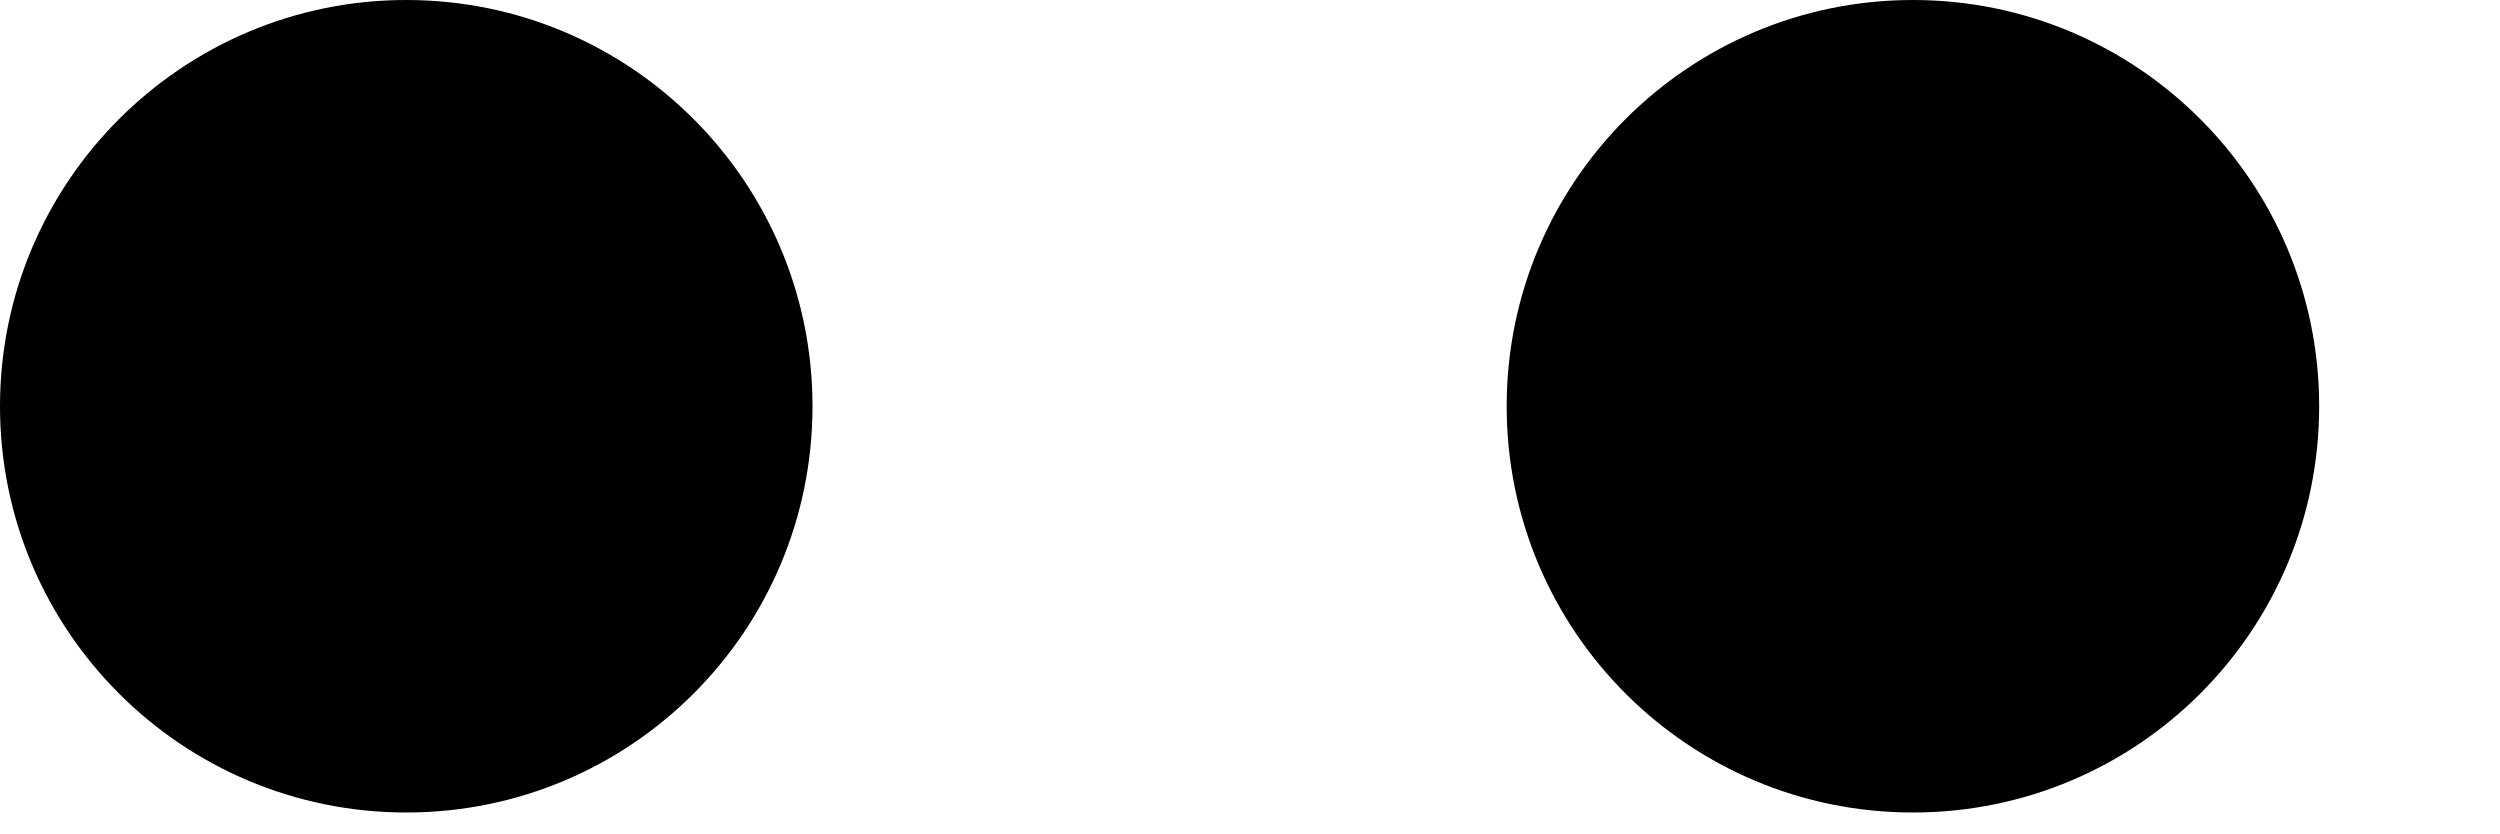
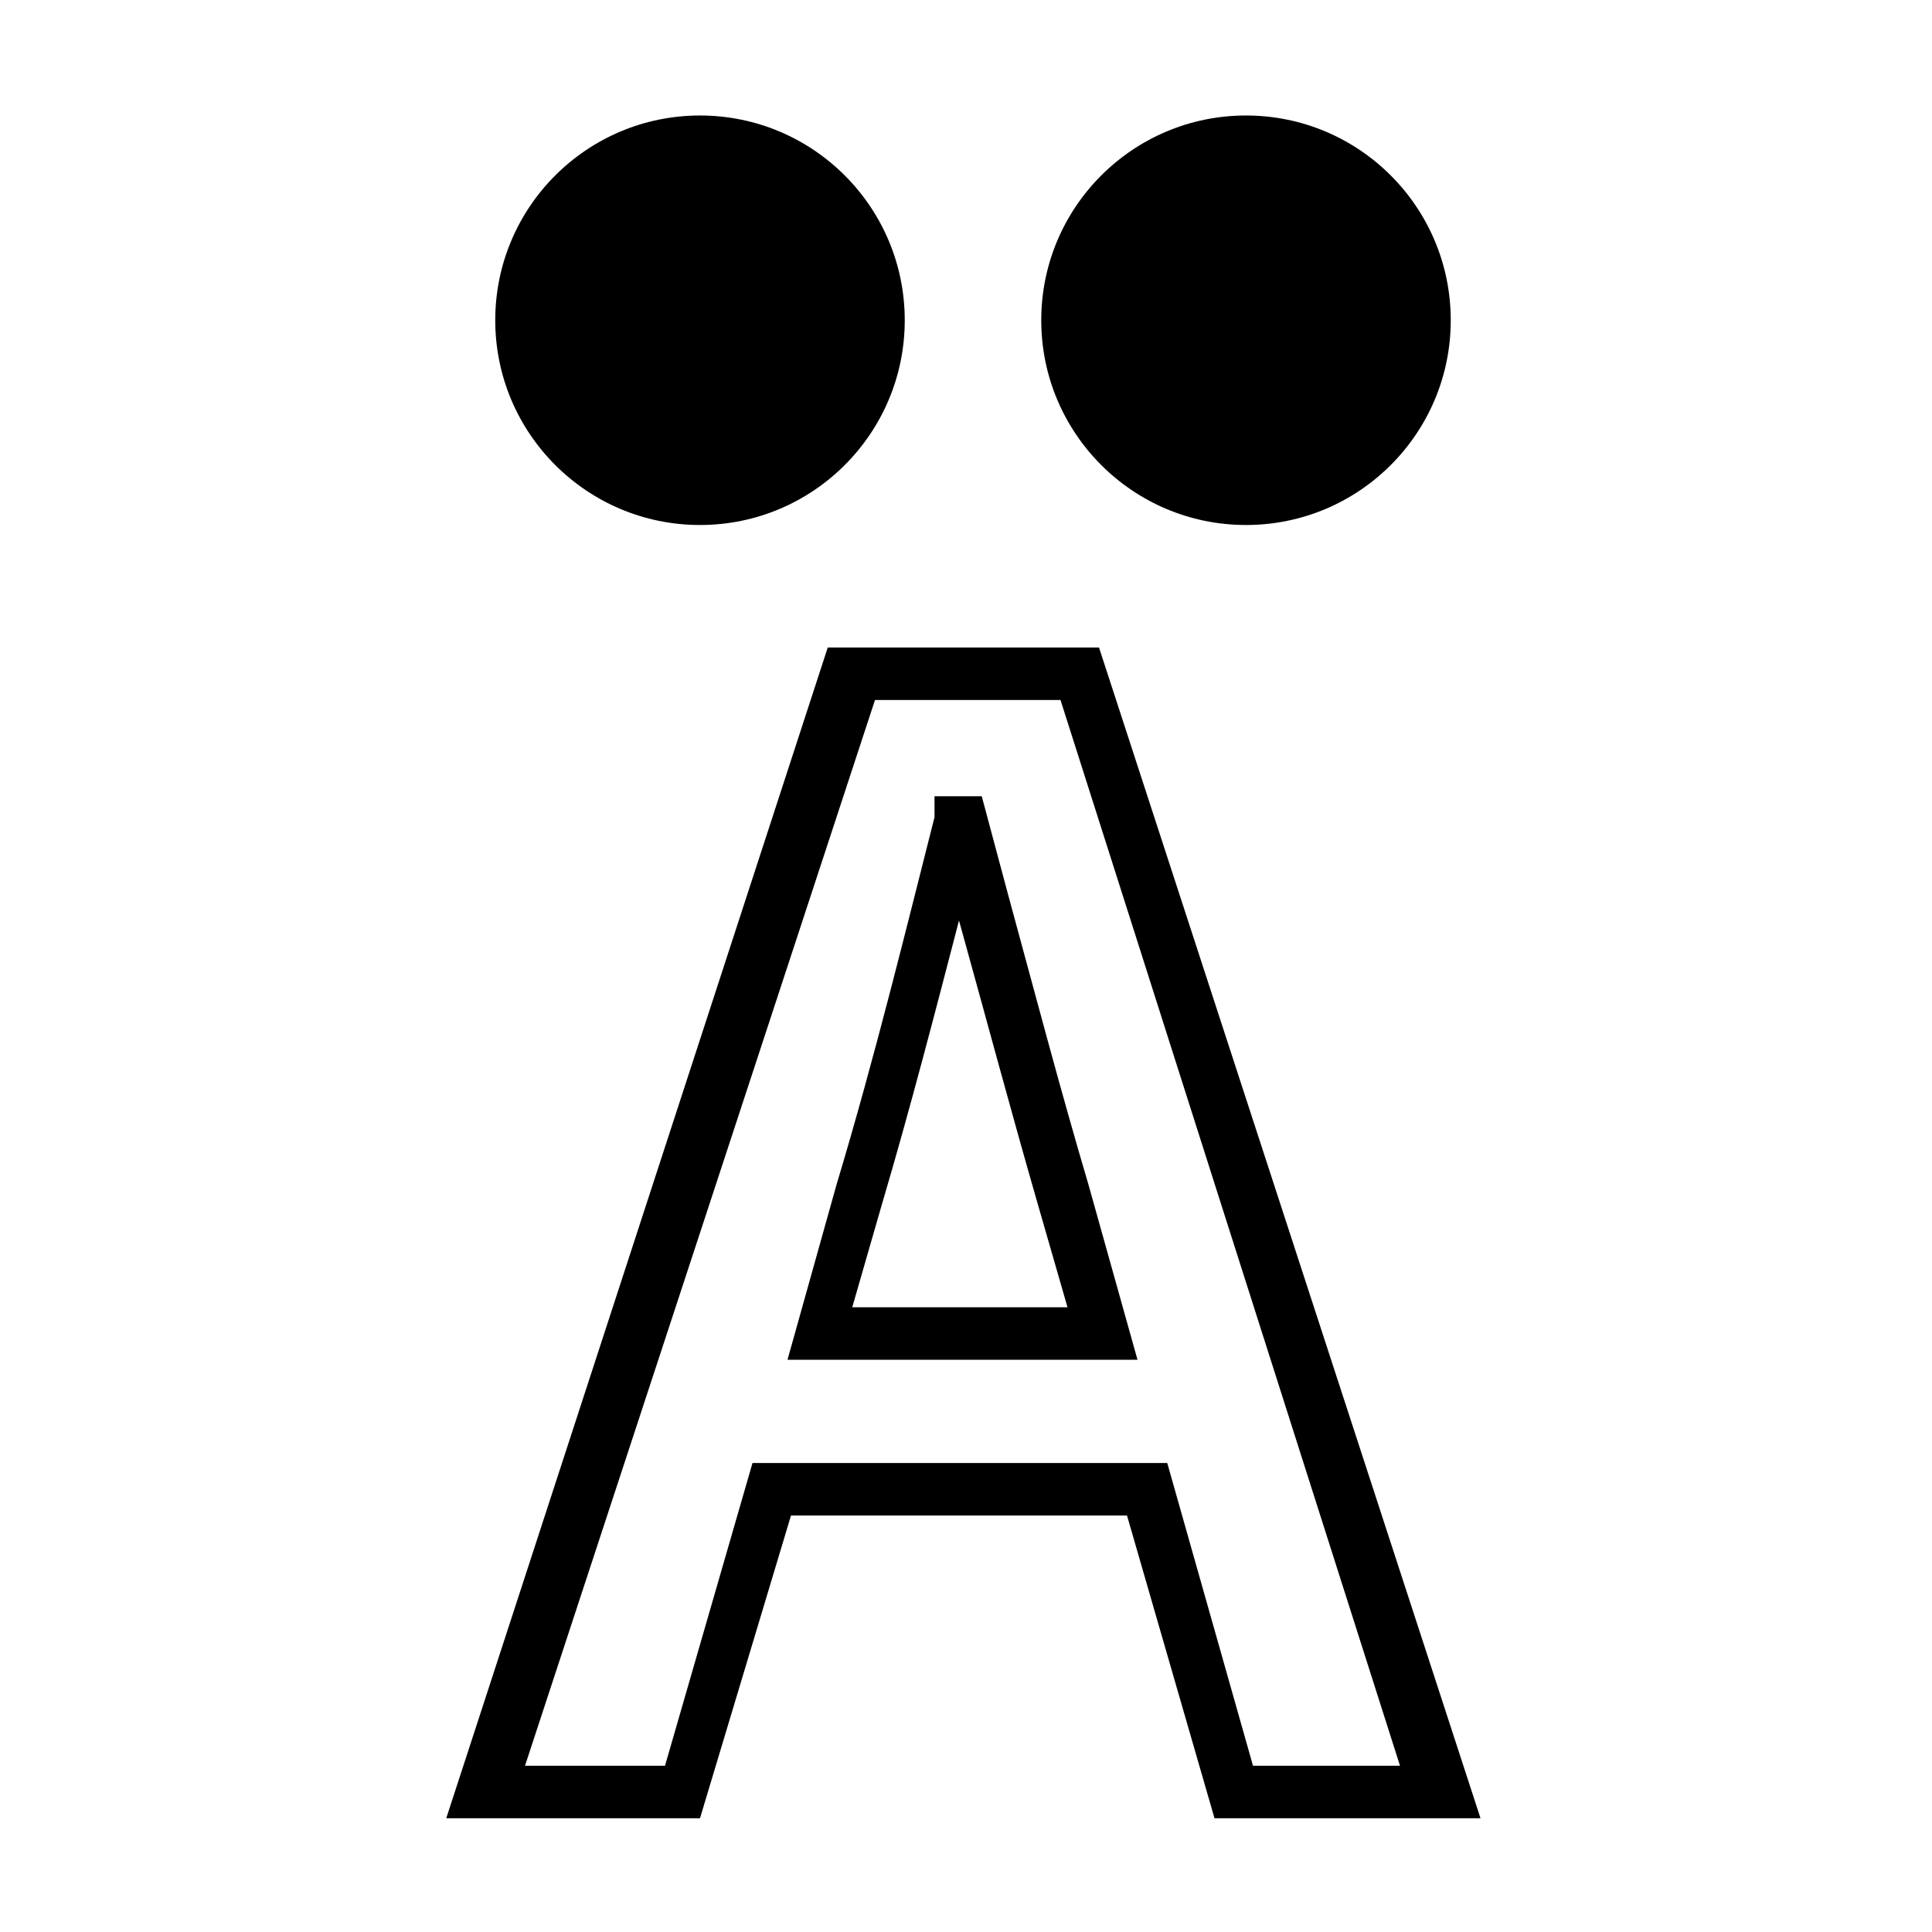
- <svg xmlns="http://www.w3.org/2000/svg" width="6px" height="2px" viewBox="0 0 6 2" version="1.1">
-   <defs />
-   <g id="🔵-Chemical-Drawer" stroke="none" stroke-width="1" fill="none" fill-rule="evenodd">
-     <path d="M4.591,0 C4.052,0 3.616,0.437 3.616,0.975 C3.616,1.514 4.052,1.95 4.591,1.95 C5.13,1.95 5.566,1.514 5.566,0.975 C5.566,0.437 5.13,0 4.591,0 M1.95,0.975 C1.95,1.514 1.514,1.95 0.975,1.95 C0.437,1.95 0,1.514 0,0.975 C0,0.437 0.437,0 0.975,0 C1.514,0 1.95,0.437 1.95,0.975" id="diradical-(singlet)" fill="#000000" />
+ <svg xmlns="http://www.w3.org/2000/svg" viewBox="0 0 11.04 11.04">
+   <defs>
+     <style>.cls-1{fill:none;}</style>
+   </defs>
+   <g id="Layer_2" data-name="Layer 2">
+     <g id="Export">
+       <circle class="cls-1" cx="5.52" cy="5.52" r="5.52" />
+       <path d="M8.46,10.39H6.94l-.5-1.73H4.52L4,10.39H2.55L4.73,3.7H6.28Zm-1.3-.3H8L6.06,4H5L3,10.09H3.8l.5-1.73H6.67ZM6.5,7.77h-2l.28-1c.22-.73.41-1.51.56-2.1l0-.12h.27l.15.56c.15.55.3,1.12.46,1.66Zm-1.63-.3H6.1l-.17-.59c-.15-.52-.3-1.08-.45-1.62-.13.5-.28,1.08-.44,1.62Z" />
+       <path d="M4,3A1.17,1.17,0,1,0,4,.66,1.17,1.17,0,0,0,4,3Z" />
+       <path d="M7.12,3a1.17,1.17,0,0,0,0-2.34A1.17,1.17,0,1,0,7.12,3Z" />
+     </g>
  </g>
</svg>
